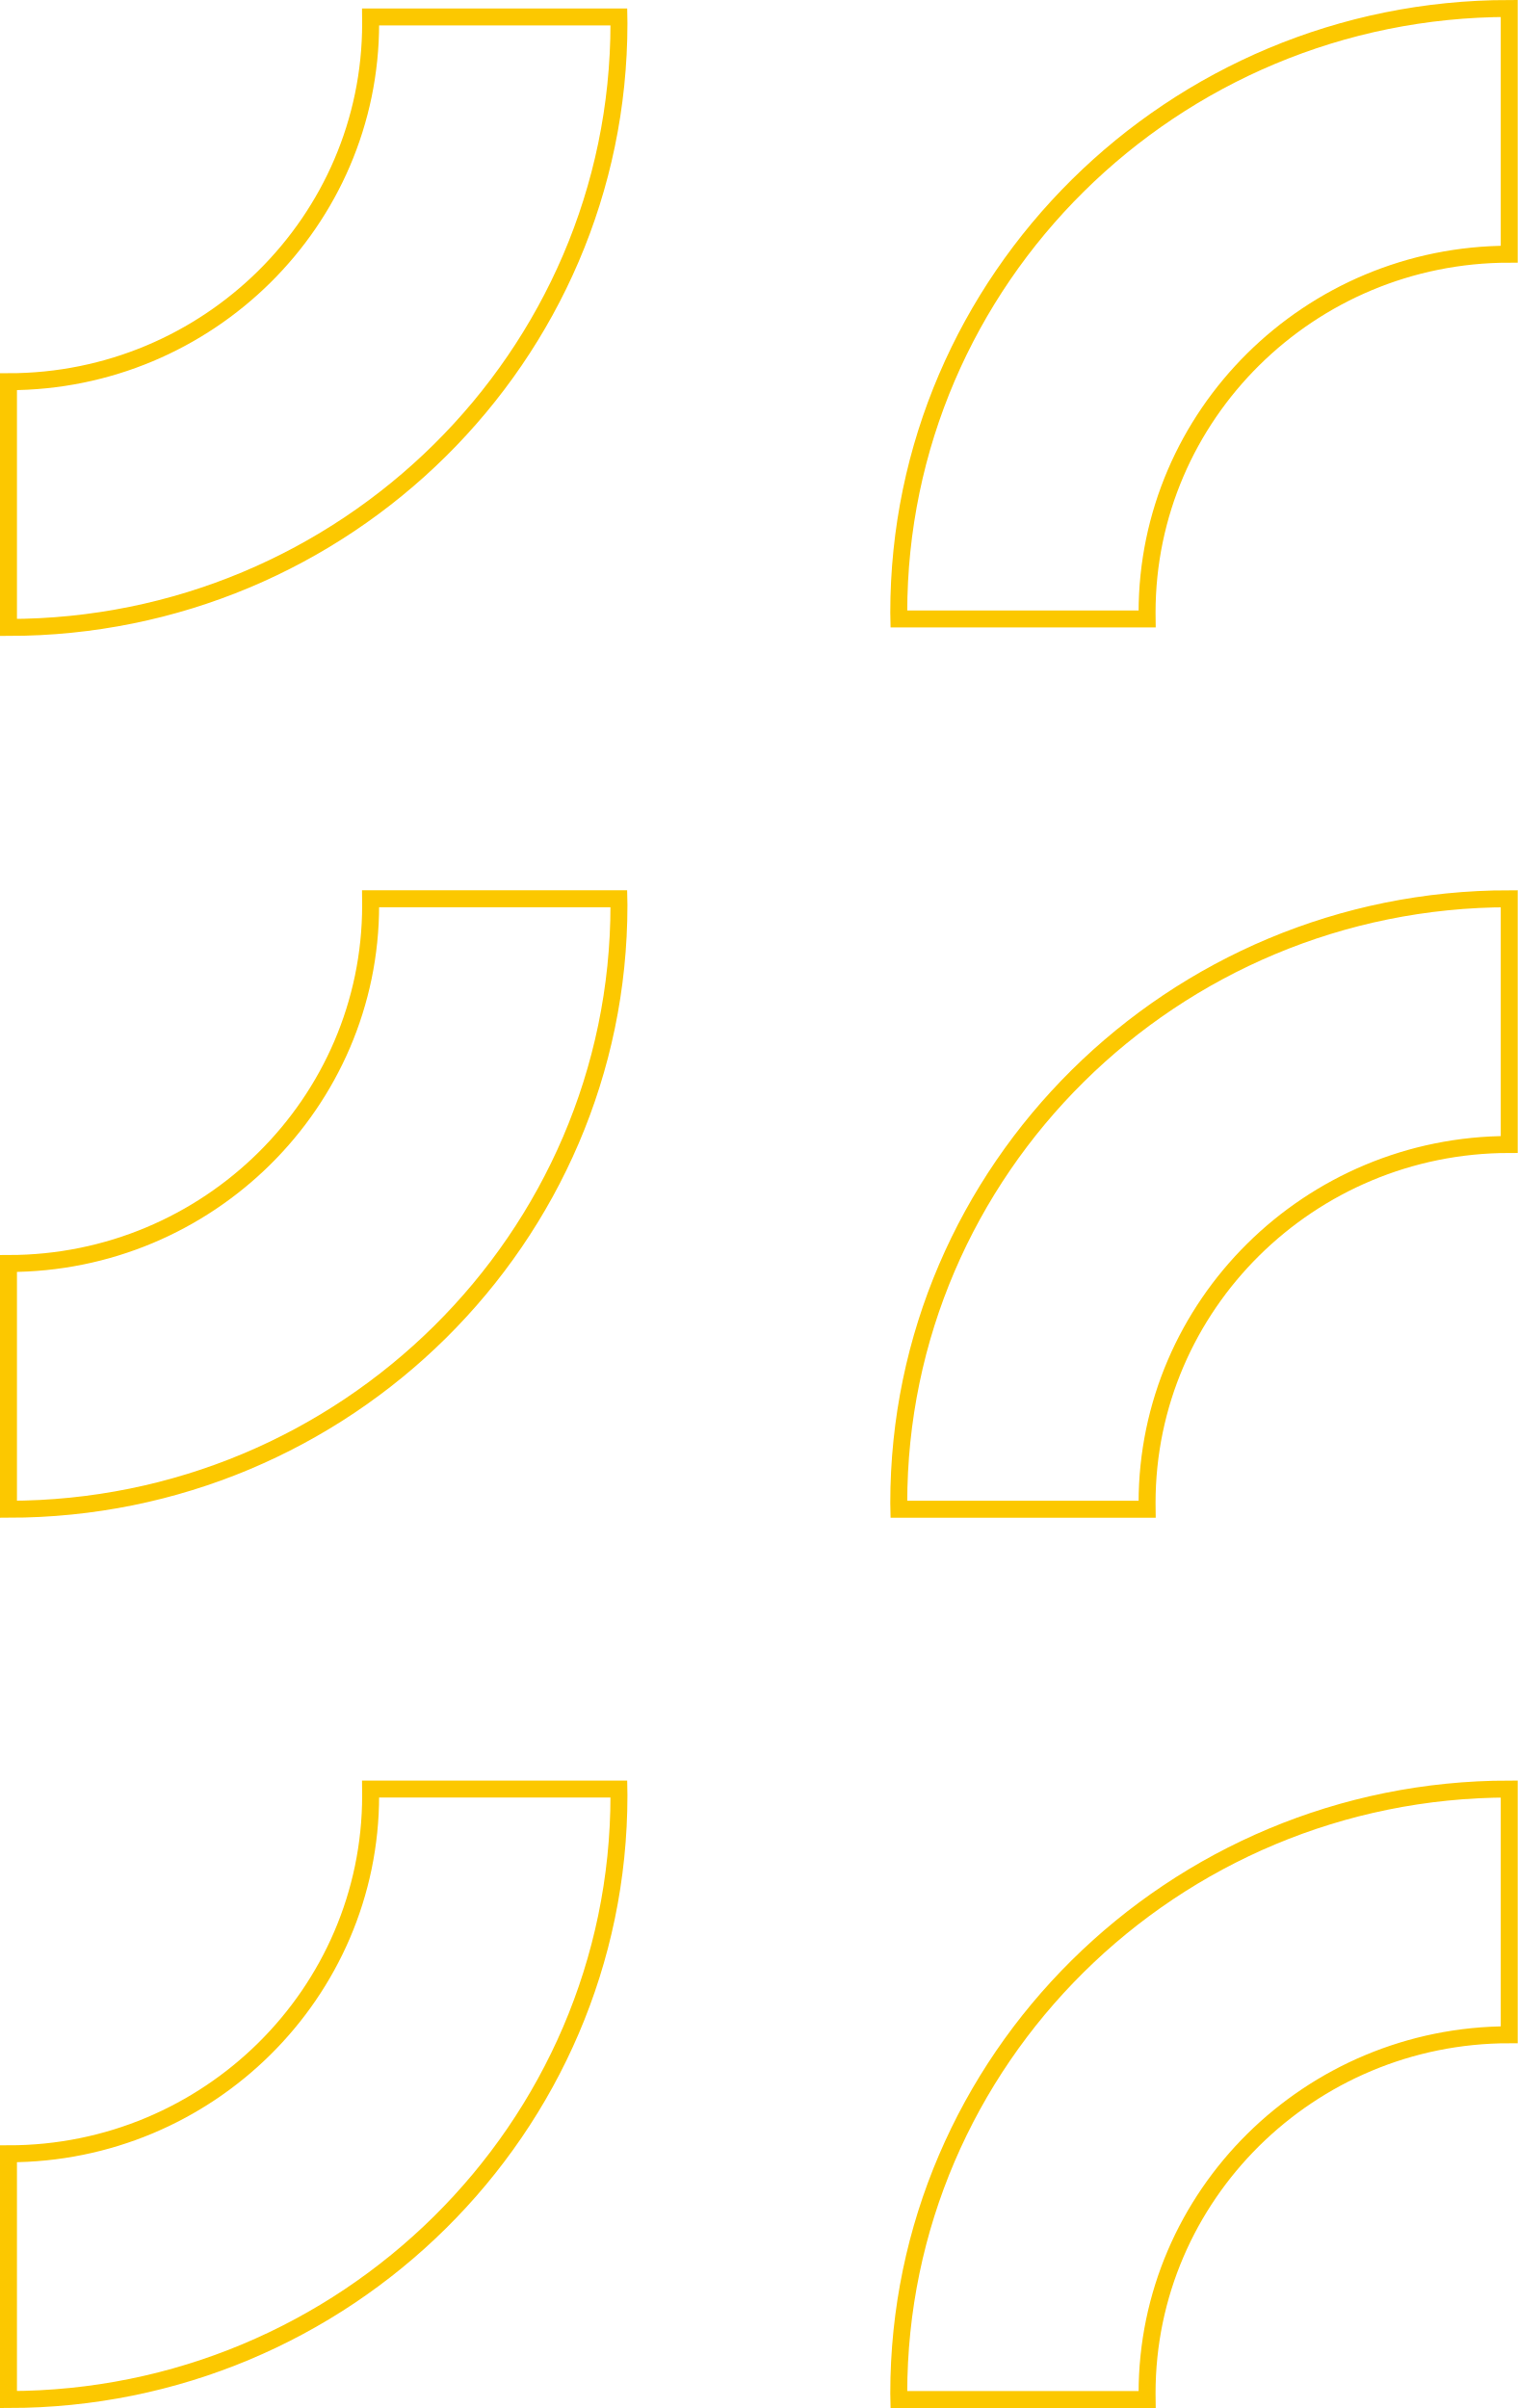
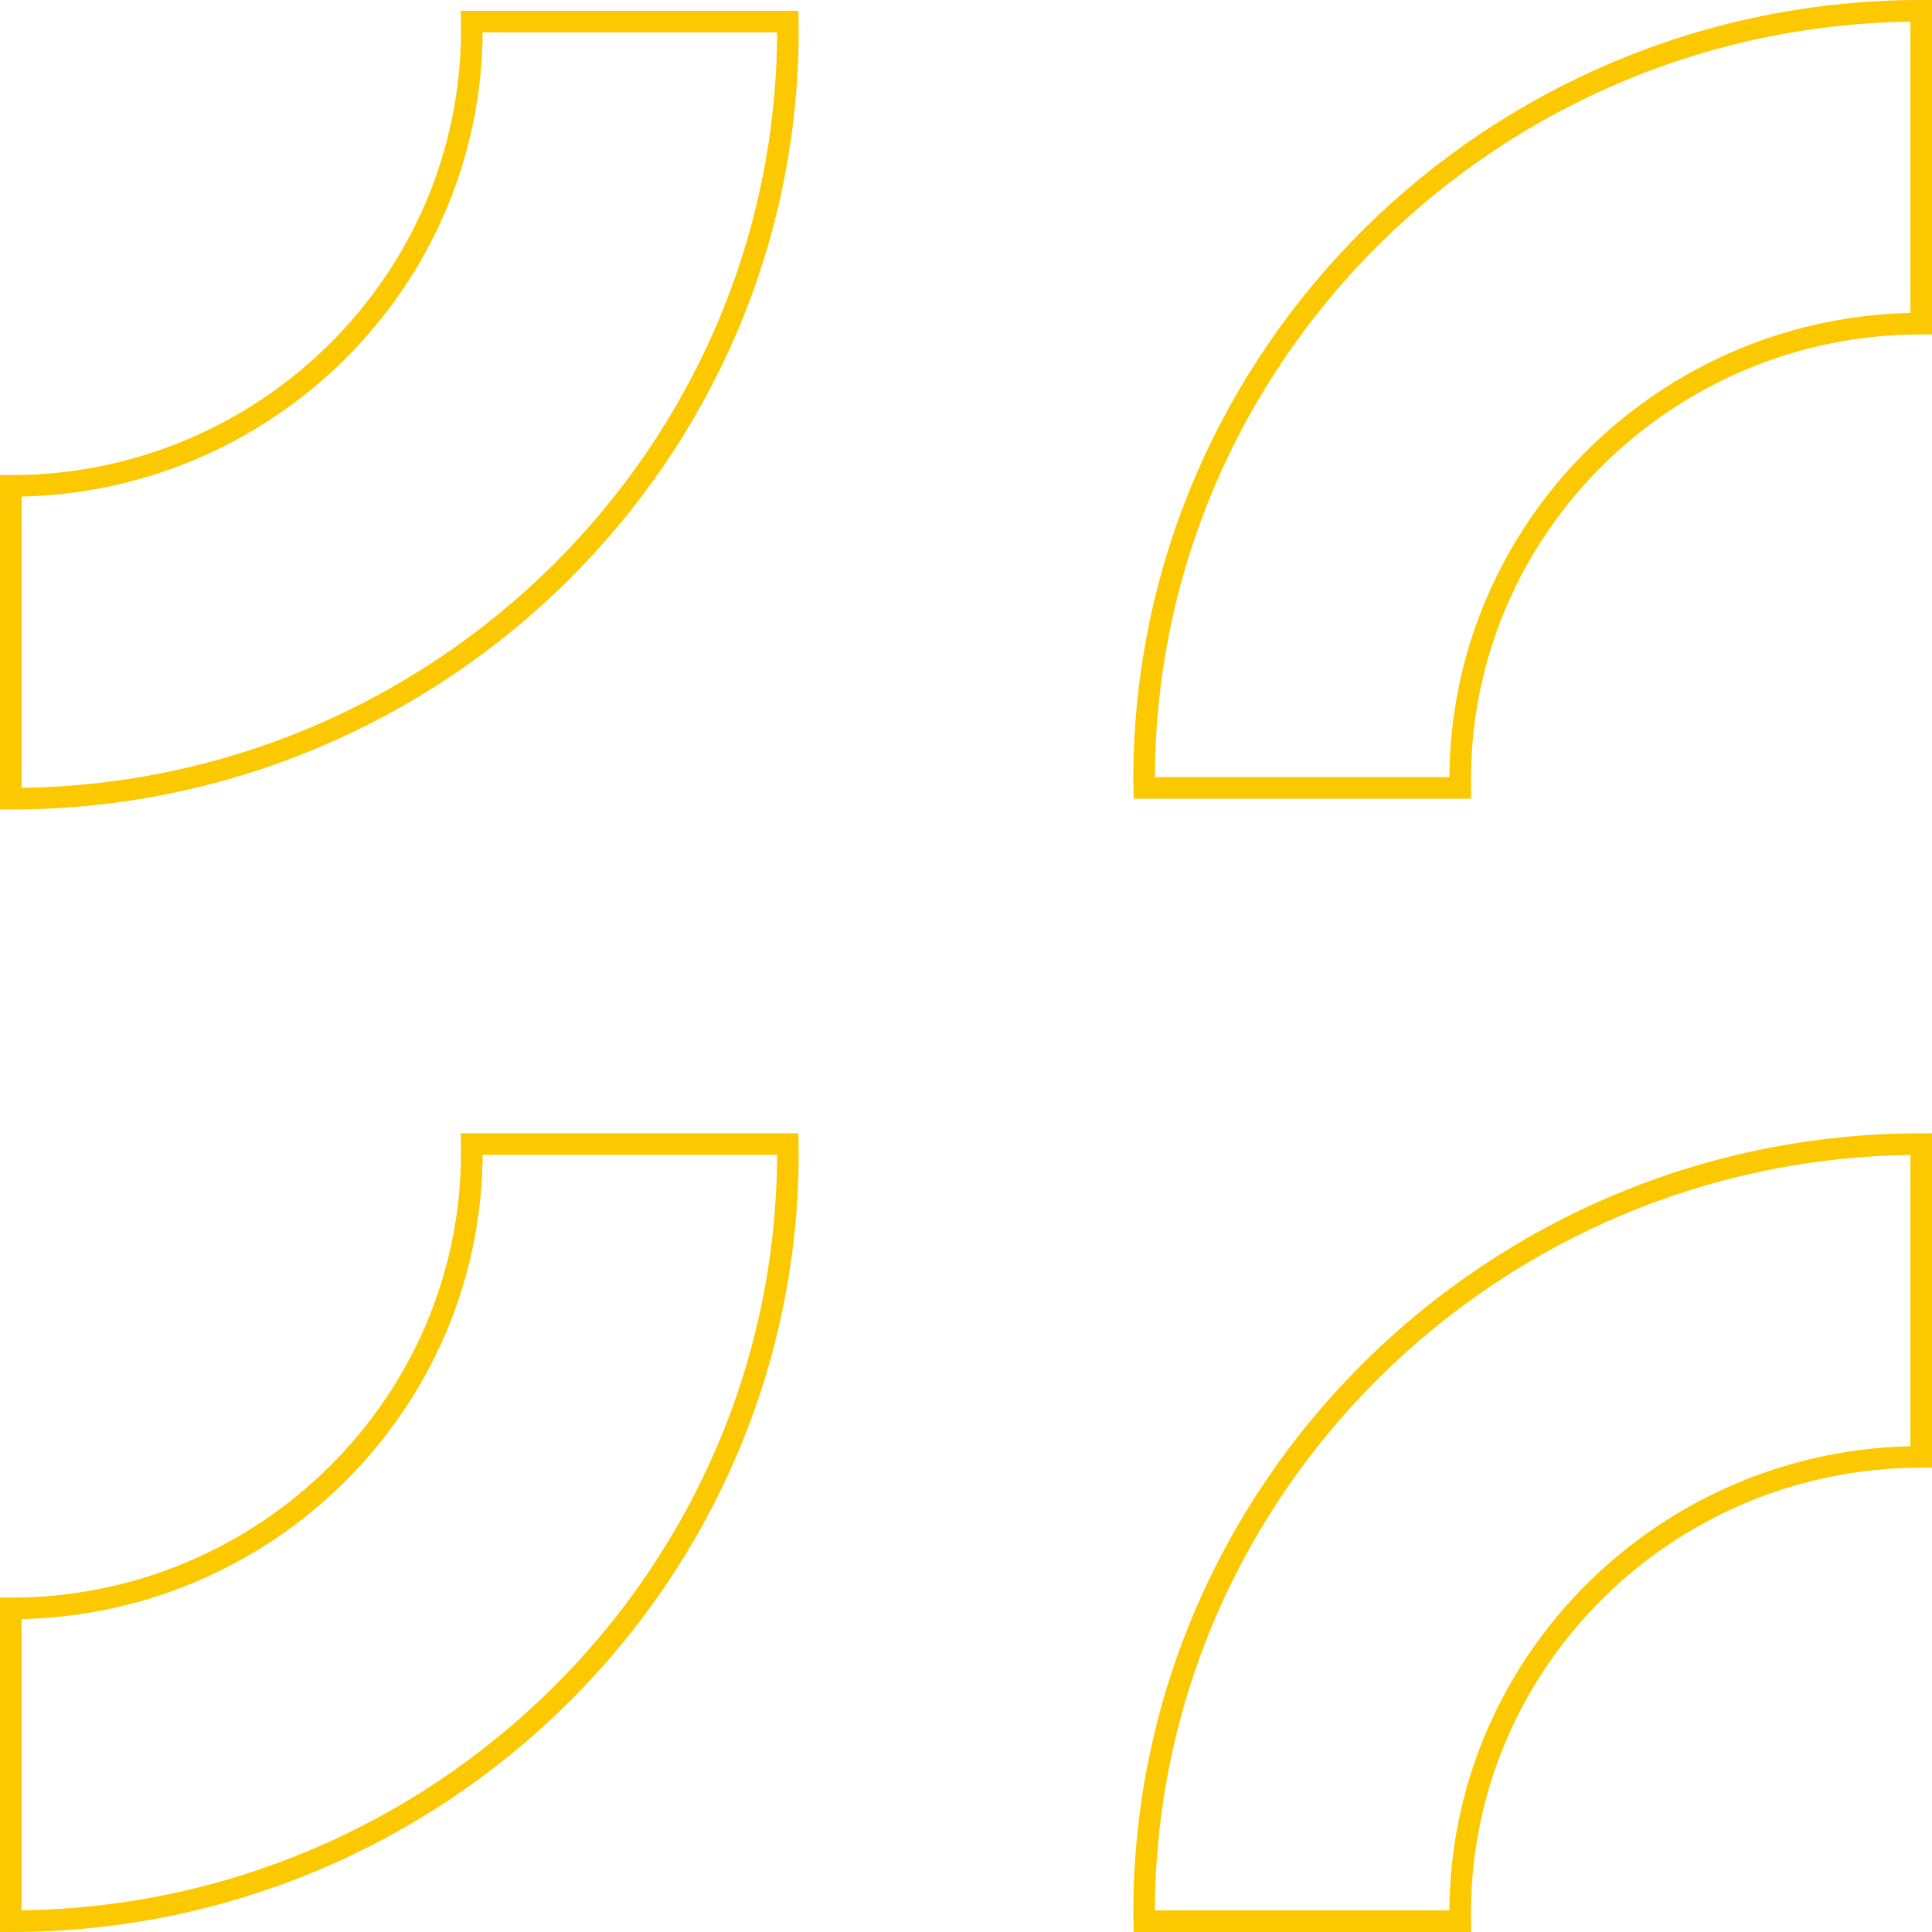
- <svg xmlns="http://www.w3.org/2000/svg" width="179px" height="284px" viewBox="0 0 179 284" version="1.1">
+ <svg xmlns="http://www.w3.org/2000/svg" width="179px" height="179px" viewBox="0 0 179 179" version="1.1">
  <g id="DESIGN---Web" stroke="none" stroke-width="1" fill="none" fill-rule="evenodd">
-     <g id="best-pozicka.sk---Design---Pôžičky-(HOME)" transform="translate(-806, -740)" stroke="#FCC800" stroke-width="2">
-       <g id="Group-2" transform="translate(807, 741)">
+     <g id="best-pozicka.sk---Design---Refinancovanie" transform="translate(-806, -740)" stroke="#FCC800" stroke-width="2">
+       <g id="Group" transform="translate(807, 741)">
        <path d="M72,1.75 C72,41.037 39.7,73 0,73 L0,44.019 C23.553,44.019 42.714,25.057 42.714,1.75 C42.714,1.501 42.71,1.249 42.707,1 L71.994,1 C72,1.249 72,1.501 72,1.75" id="Fill-1-Copy-2" />
        <path d="M72,105.75 C72,145.037 39.7,177 0,177 L0,148.019 C23.553,148.019 42.714,129.057 42.714,105.75 C42.714,105.501 42.71,105.249 42.707,105 L71.993,105 C72,105.249 72,105.501 72,105.75" id="Fill-3-Copy-2" />
        <path d="M105,71.25 C105,31.963 137.3,0 177,0 L177,28.981 C153.448,28.981 134.286,47.943 134.286,71.25 C134.286,71.499 134.29,71.751 134.293,72 L105.007,72 C105,71.751 105,71.499 105,71.25" id="Fill-5-Copy-2" />
        <path d="M105,176.25 C105,136.963 137.3,105 177,105 L177,133.981 C153.447,133.981 134.286,152.943 134.286,176.25 C134.286,176.499 134.29,176.751 134.293,177 L105.007,177 C105,176.751 105,176.499 105,176.25" id="Fill-7-Copy-2" />
-         <path d="M72,210.75 C72,250.037 39.7,282 0,282 L0,253.019 C23.553,253.019 42.714,234.057 42.714,210.75 C42.714,210.501 42.71,210.249 42.707,210 L71.994,210 C72,210.249 72,210.501 72,210.75" id="Fill-17-Copy-2" />
-         <path d="M105,281.25 C105,241.963 137.3,210 177,210 L177,238.981 C153.448,238.981 134.286,257.943 134.286,281.25 C134.286,281.499 134.29,281.751 134.293,282 L105.007,282 C105,281.751 105,281.499 105,281.25" id="Fill-21-Copy-2" />
      </g>
    </g>
  </g>
</svg>
